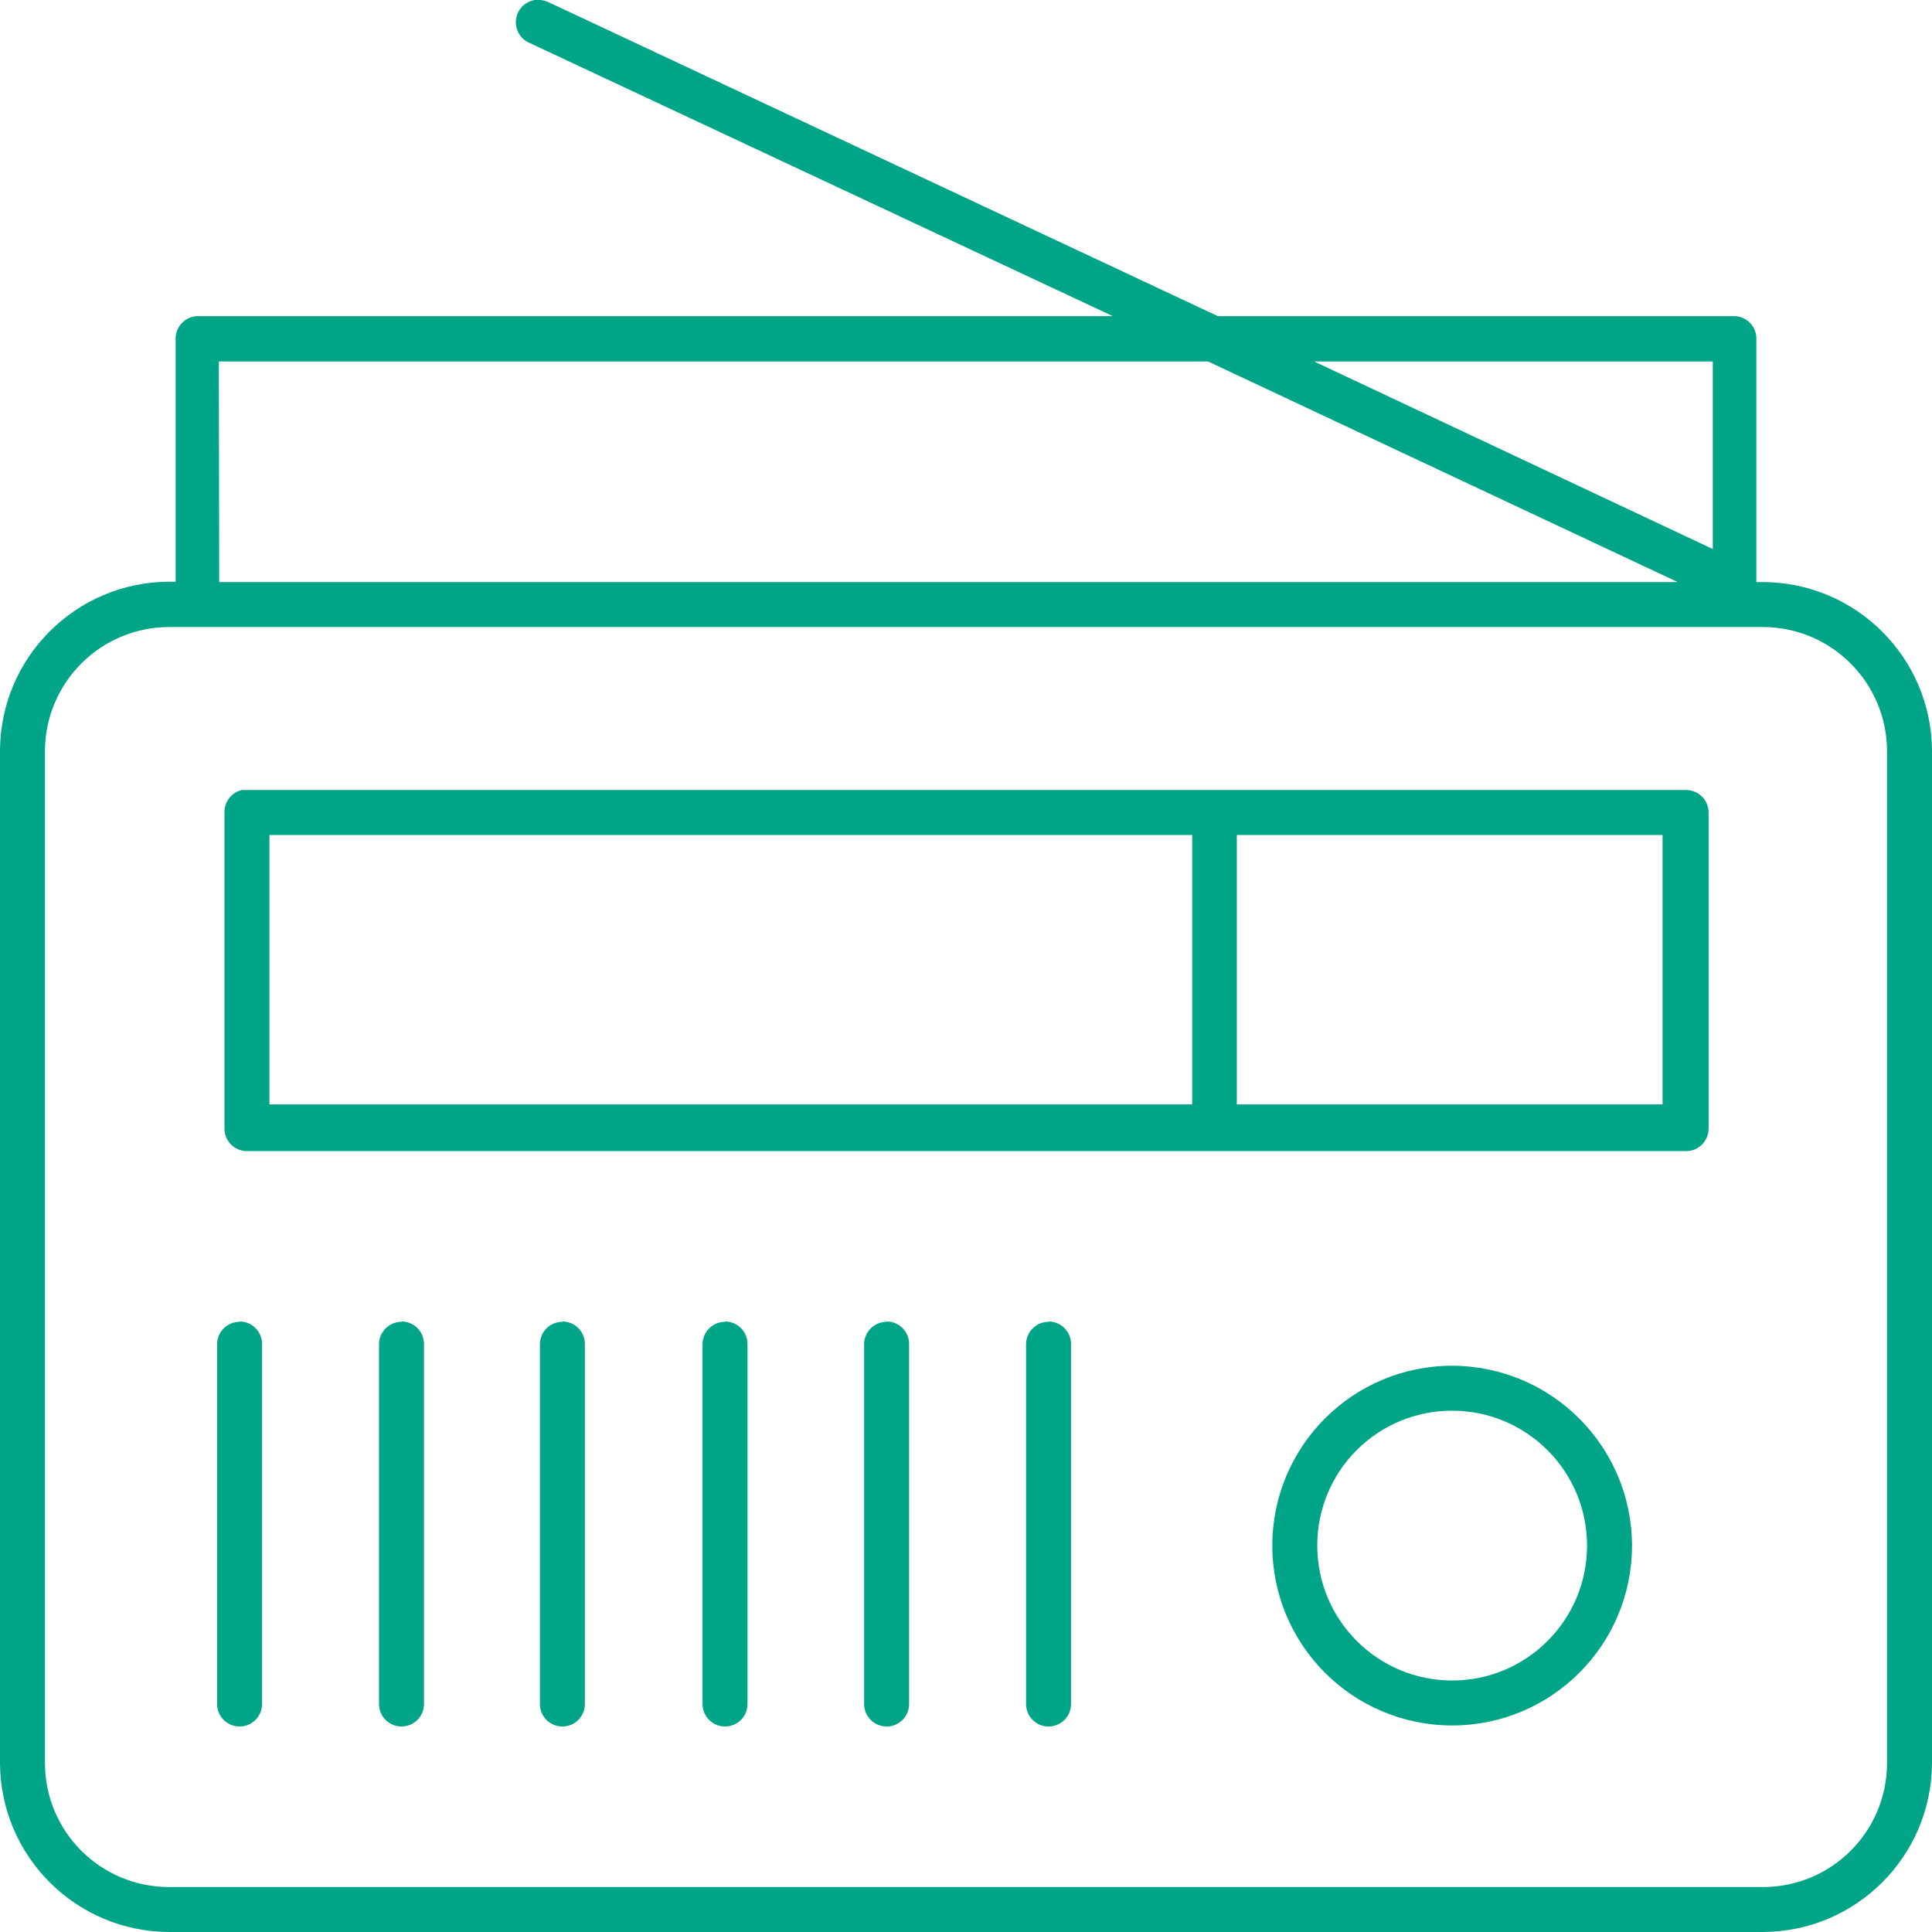
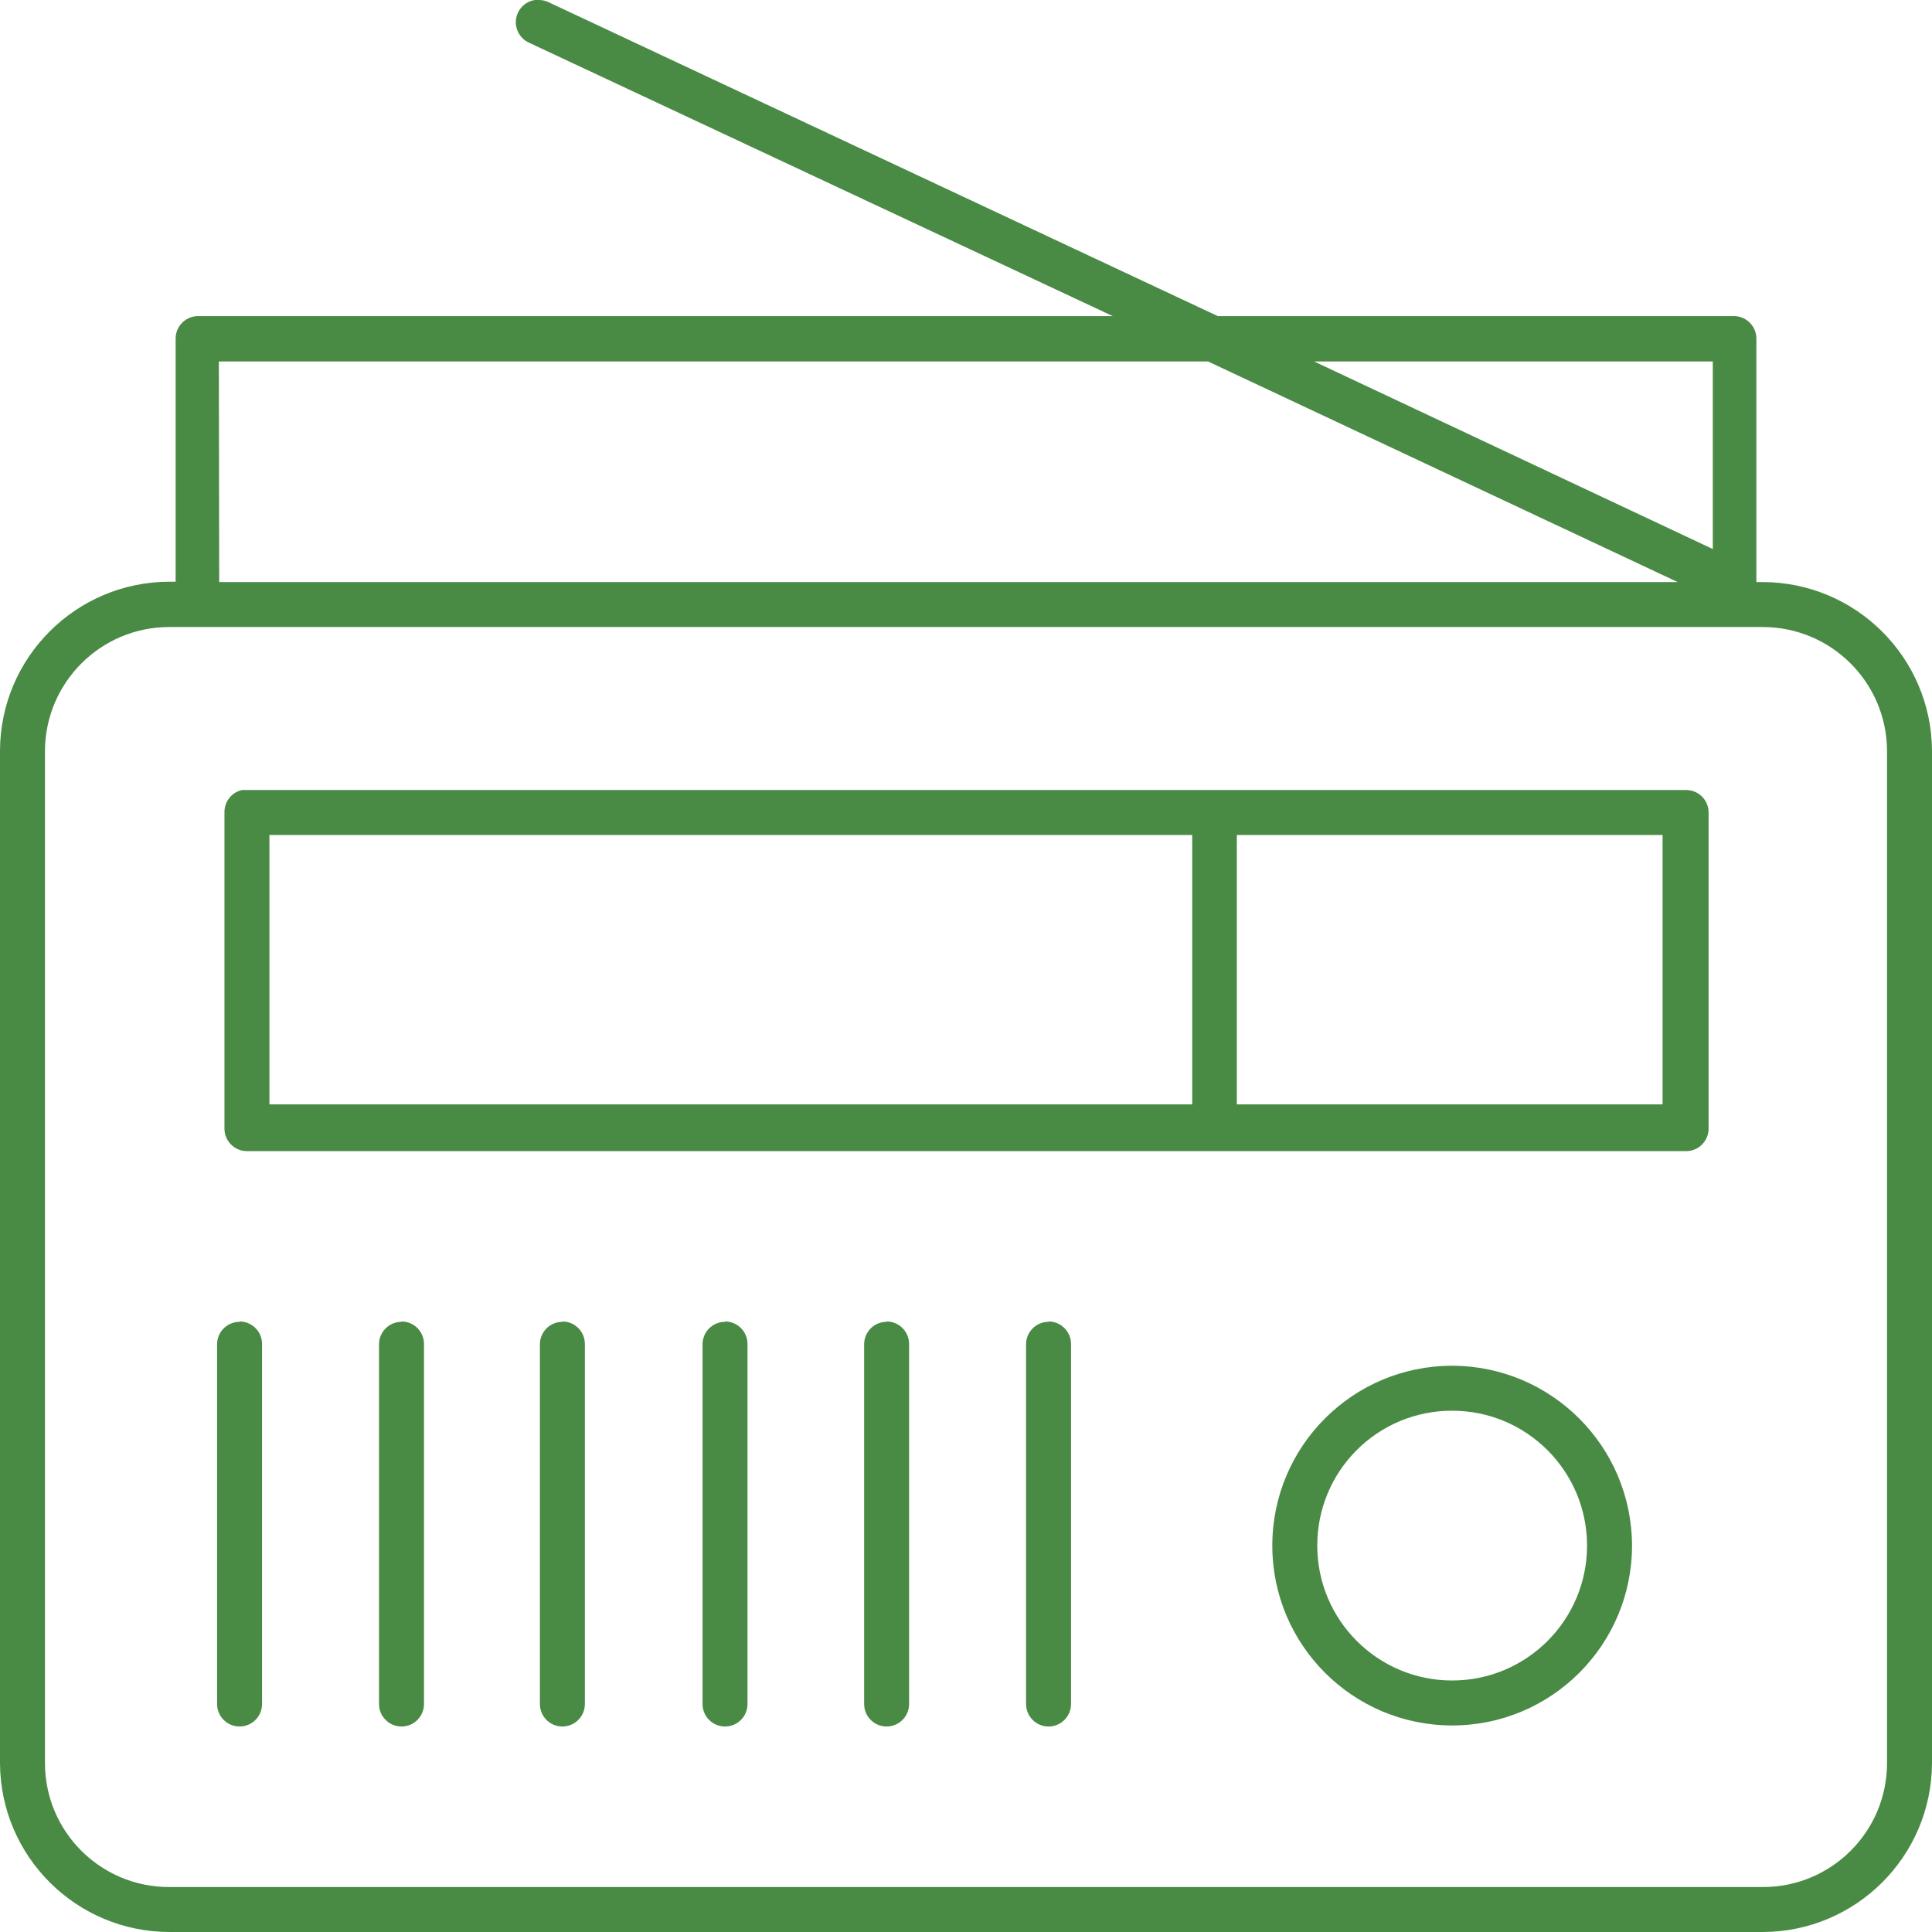
<svg xmlns="http://www.w3.org/2000/svg" viewBox="0 0 55 55">
  <defs>
-     <style>.cls-1{fill:#00a486;}</style>
+     <style>.cls-1{fill:#498A45;}</style>
  </defs>
  <g id="Layer_2" data-name="Layer 2">
    <path class="cls-1" d="M6.81,37.63a.64.64,0,0,0-.63.65V48.51a.64.64,0,0,0,1.28,0s0,0,0,0V38.27a.64.64,0,0,0-.63-.65h0Z" />
    <path class="cls-1" d="M11.42,37.63a.64.64,0,0,0-.63.65V48.51a.64.64,0,0,0,1.28,0s0,0,0,0V38.27a.64.64,0,0,0-.63-.65h0Z" />
    <path class="cls-1" d="M16,37.63a.64.64,0,0,0-.63.65V48.51a.64.64,0,0,0,1.28,0s0,0,0,0V38.27a.64.64,0,0,0-.63-.65h0Z" />
    <path class="cls-1" d="M20.63,37.63a.64.64,0,0,0-.63.65V48.51a.64.64,0,0,0,1.28,0s0,0,0,0V38.27a.64.64,0,0,0-.63-.65h0Z" />
    <path class="cls-1" d="M25.23,37.63a.64.64,0,0,0-.63.65V48.51a.64.64,0,0,0,1.28,0s0,0,0,0V38.27a.64.64,0,0,0-.63-.65h0Z" />
    <path class="cls-1" d="M29.84,37.63a.64.64,0,0,0-.63.65V48.51a.64.64,0,0,0,1.28,0s0,0,0,0V38.27a.64.64,0,0,0-.63-.65h0Z" />
    <path class="cls-1" d="M41.34,38.88A5.12,5.12,0,1,0,46.46,44,5.13,5.13,0,0,0,41.34,38.88Zm0,1.28A3.84,3.84,0,1,1,37.5,44,3.83,3.83,0,0,1,41.34,40.16Z" />
    <path class="cls-1" d="M6.89,22.49a.64.64,0,0,0-.5.64v9a.64.64,0,0,0,.64.64H48a.64.64,0,0,0,.64-.64v-9a.64.64,0,0,0-.64-.64H6.89Zm.78,1.28H33.94v7.67H7.67Zm27.54,0H47.33v7.67H35.21Z" />
    <path class="cls-1" d="M15.23,0a.64.64,0,0,0-.16,1.22L31.68,9H5.6A.64.64,0,0,0,5,9.65v6.91H4.82A4.83,4.83,0,0,0,0,21.37V50.2A4.83,4.83,0,0,0,4.82,55H50.18A4.83,4.83,0,0,0,55,50.2V21.37a4.83,4.83,0,0,0-4.82-4.8H50s0,0,0-.06V9.65A.64.64,0,0,0,49.4,9H34.67L15.61.06a.64.64,0,0,0-.3-.06h-.08Zm-9,10.29H34.39l13.37,6.28H6.24Zm31.18,0H48.76v5.34ZM4.82,17.85H50.18a3.54,3.54,0,0,1,3.54,3.52V50.2a3.53,3.53,0,0,1-3.54,3.52H4.82A3.53,3.53,0,0,1,1.28,50.2V21.37a3.54,3.54,0,0,1,3.54-3.52Z" />
  </g>
</svg>
